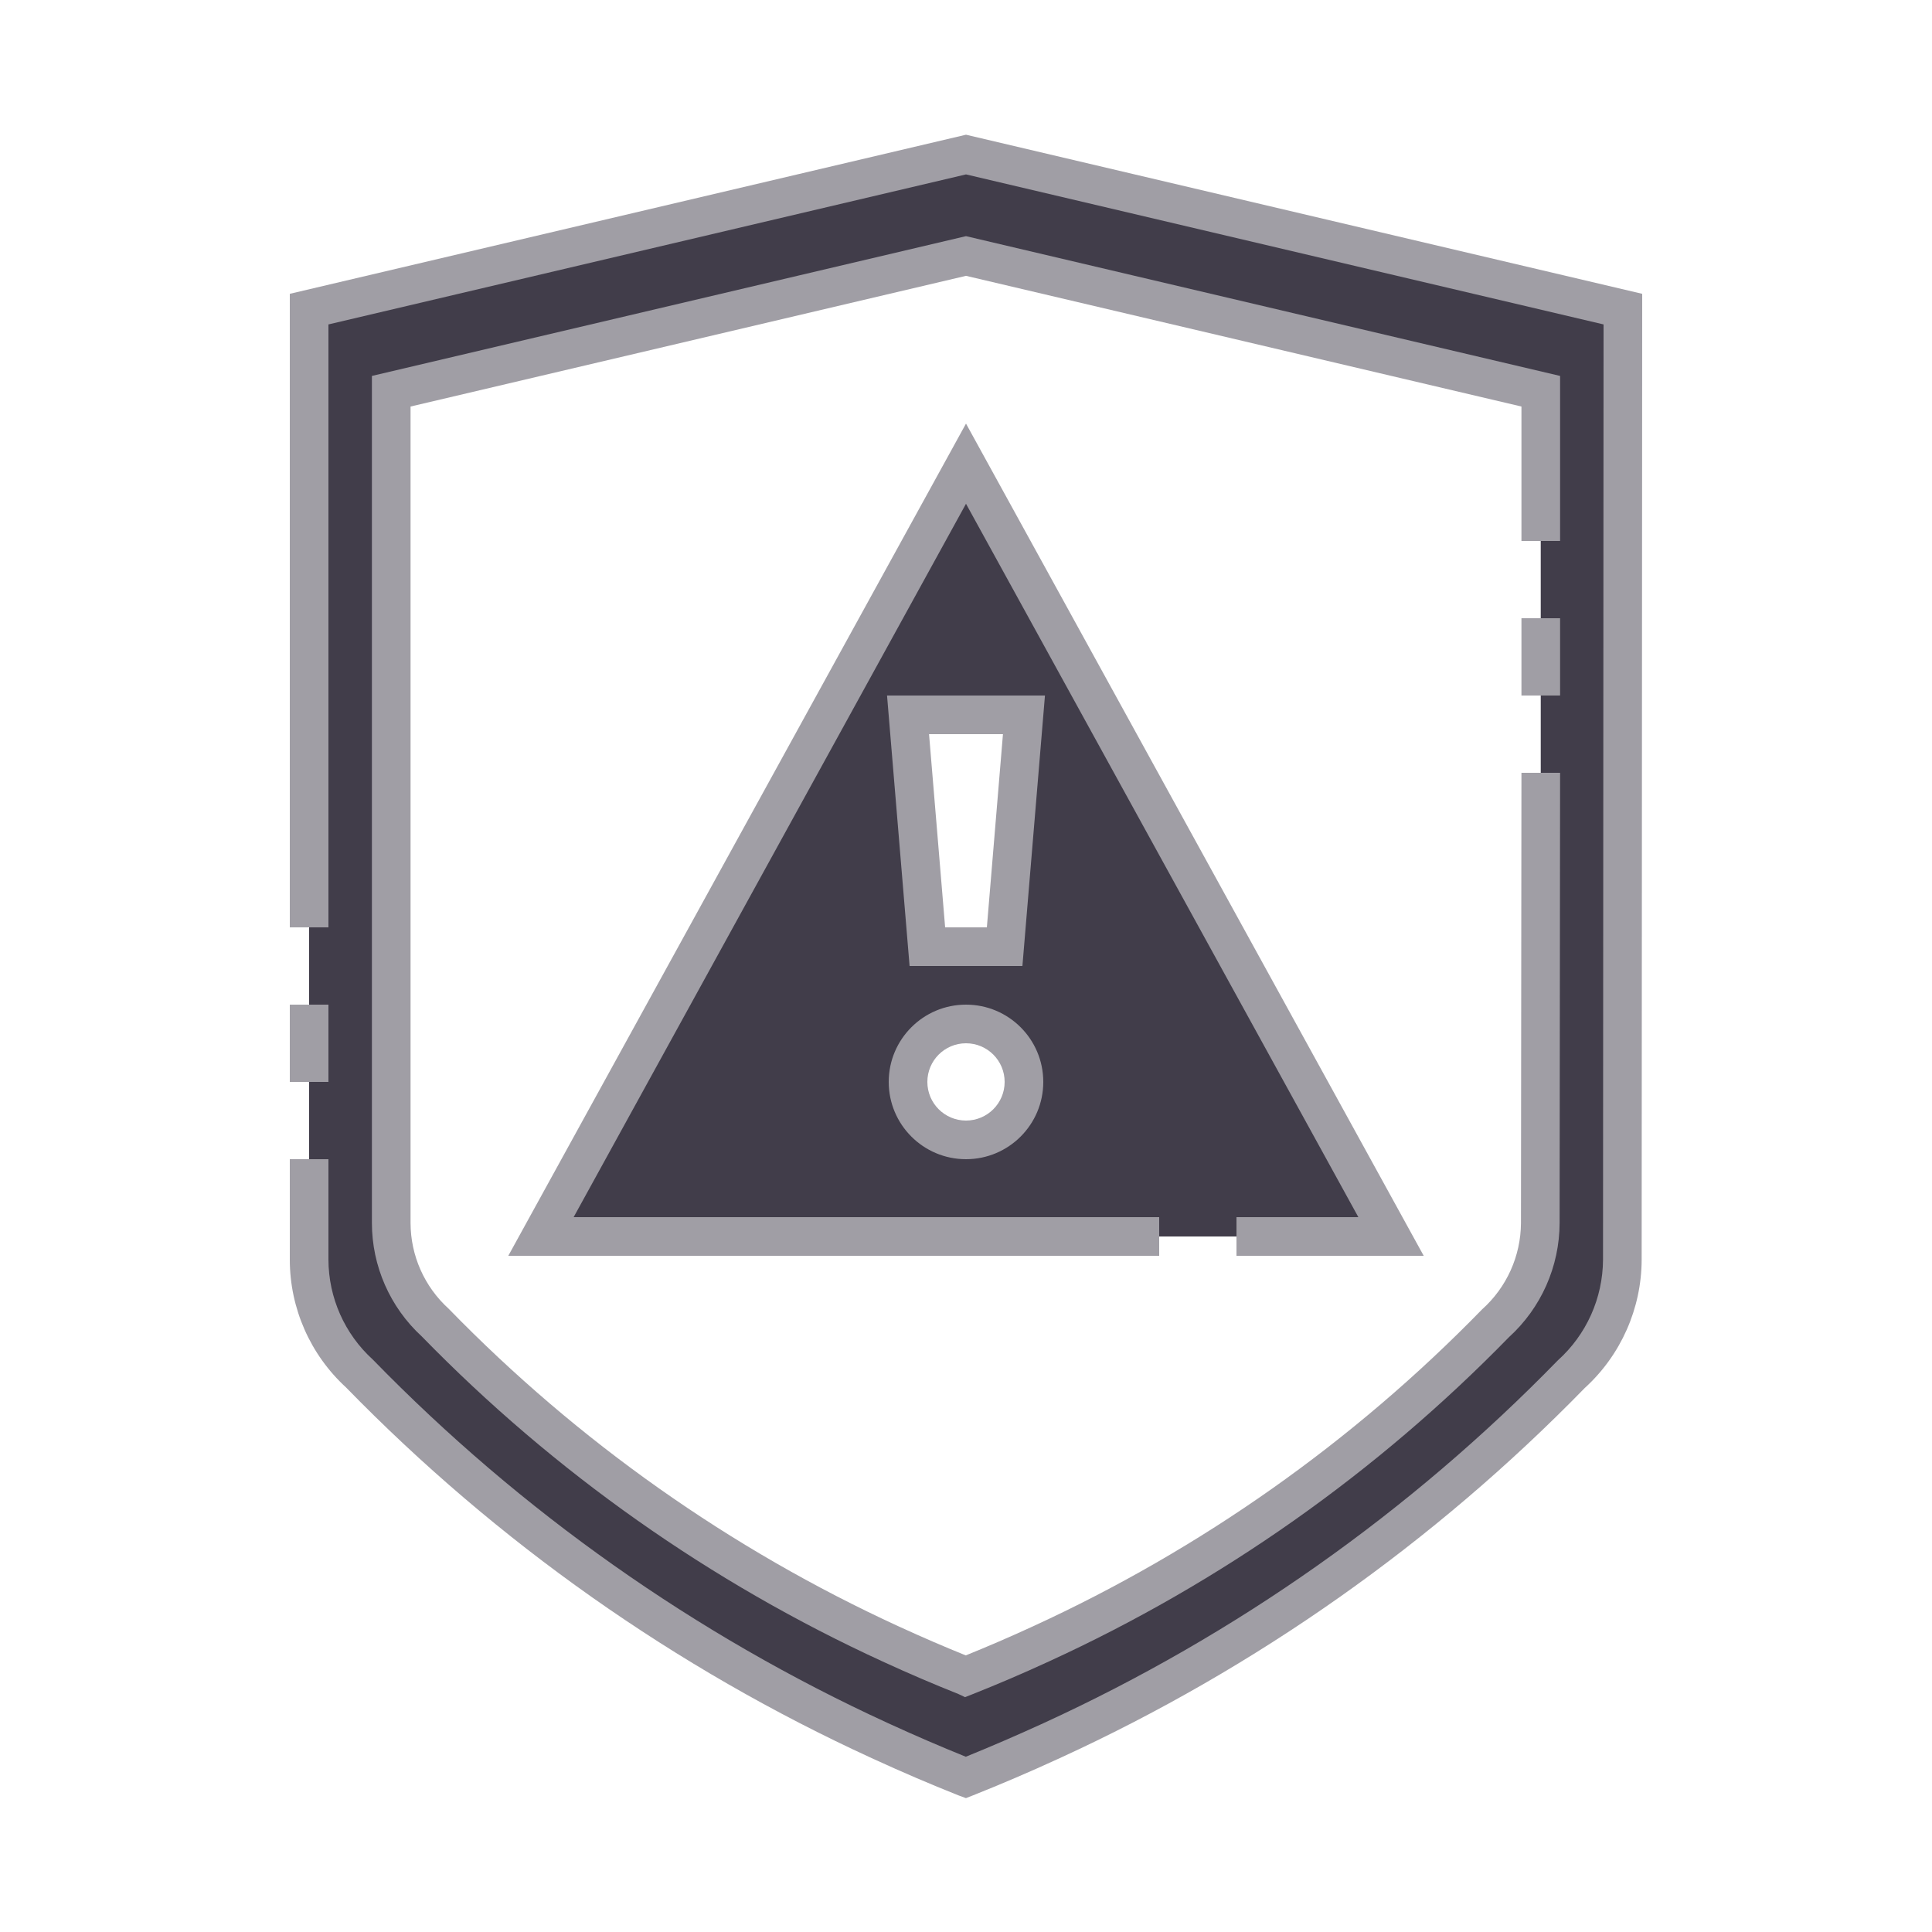
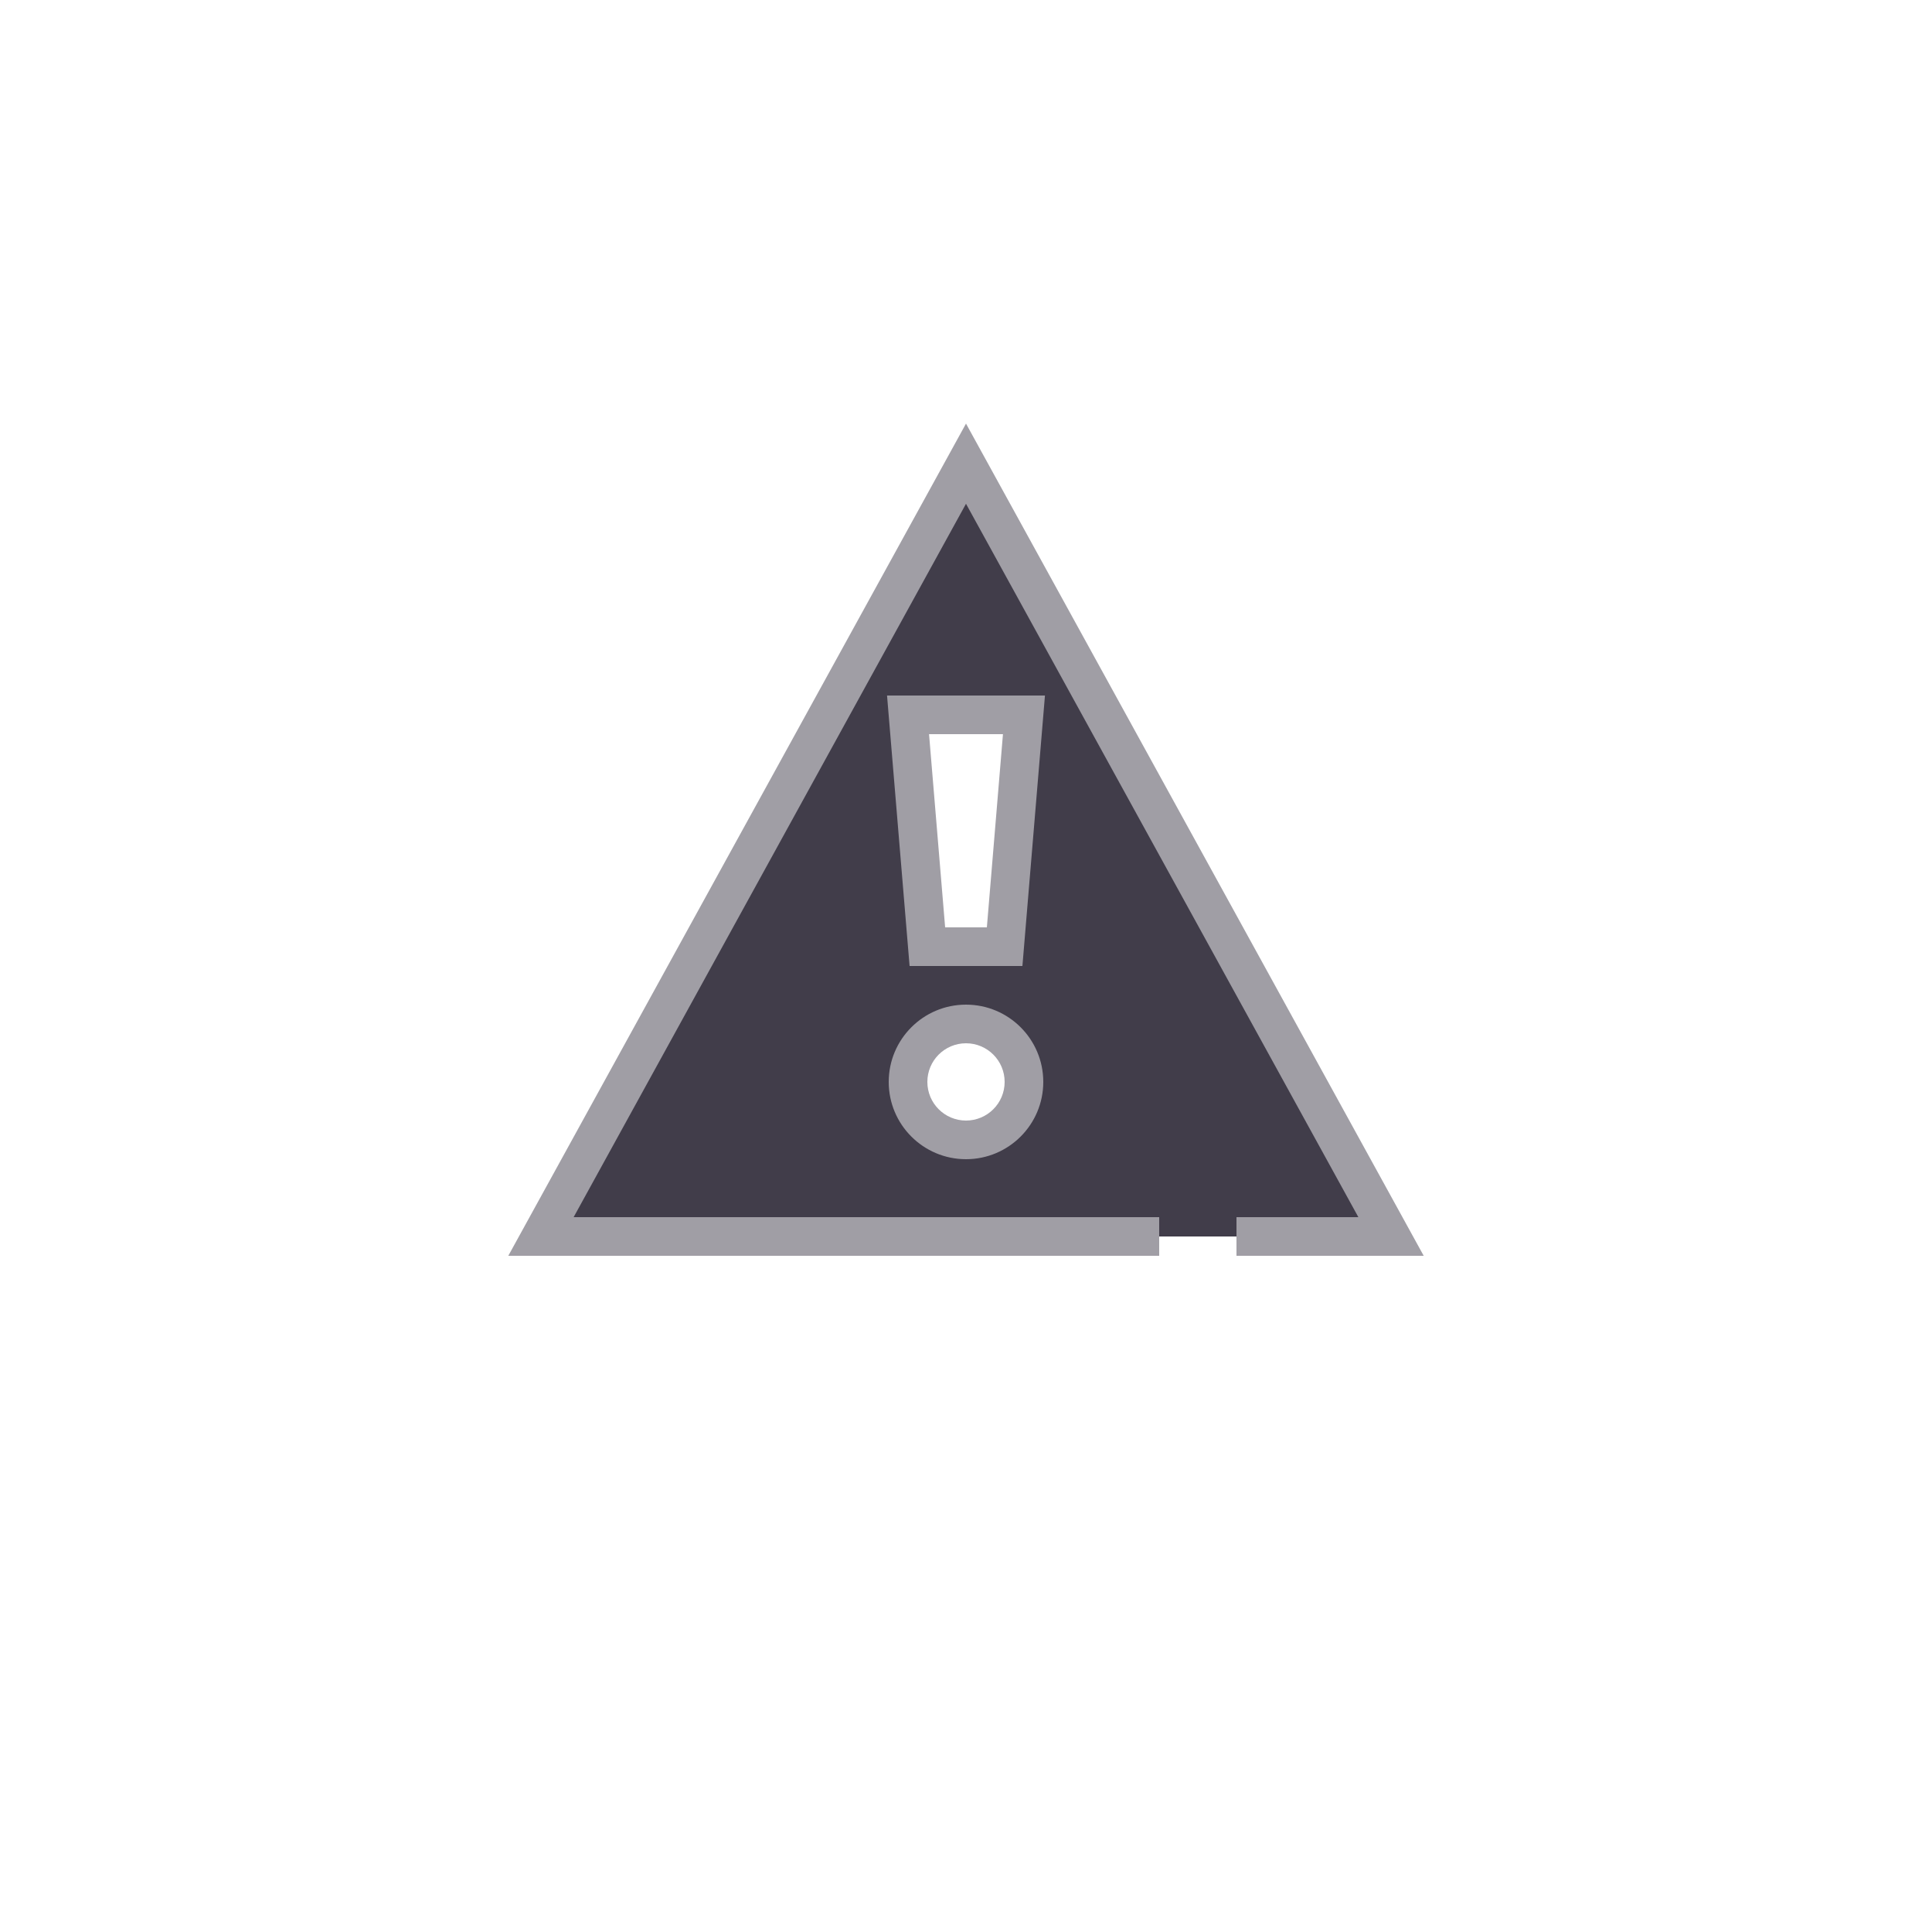
- <svg xmlns="http://www.w3.org/2000/svg" id="ic_empty_dark_error" width="100" height="100" viewBox="0 0 100 100">
-   <defs>
-     <style type="text/css">
+ <svg xmlns="http://www.w3.org/2000/svg" id="ic_empty_dark_error" width="100" height="100" viewBox="0 0 100 100" version="1.1">
+   <defs id="defs1">
+     <style type="text/css" id="style1">
            .cls-1{fill:#413d4a}.cls-2{fill:#a09ea5}.cls-3{fill:none}
        </style>
  </defs>
  <g id="Group_9065" data-name="Group 9065">
    <g id="Group_9063" data-name="Group 9063">
      <path id="Path_19009" d="M50 24L28 64h44zm3 13l-1 12h-4l-1-12zm-3 22a3 3 0 1 1 3-3 3 3 0 0 1-3 3z" class="cls-1" data-name="Path 19009" />
-       <path id="Path_19010" d="M50 8l-34 8v49.2a7.971 7.971 0 0 0 2.626 5.914A90.266 90.266 0 0 0 45.532 90.1l.134.061a89.104 89.104 0 0 0 4.305 1.844l.015-.006L50 92a92.202 92.202 0 0 0 4.305-1.844l.135-.061a90.274 90.274 0 0 0 26.905-18.981 7.967 7.967 0 0 0 2.626-5.914V64H84V16zm29.75 54.25h-.025v1.05a6.973 6.973 0 0 1-2.3 5.175 78.987 78.987 0 0 1-23.54 16.608l-.118.053A80.007 80.007 0 0 1 50 86.75h-.025a76.015 76.015 0 0 1-3.767-1.614l-.118-.053a78.987 78.987 0 0 1-23.542-16.608 6.973 6.973 0 0 1-2.3-5.175V20.25l29.75-7 29.75 7z" class="cls-1" data-name="Path 19010" />
    </g>
    <g id="Group_9064" data-name="Group 9064">
-       <path id="Path_19011" d="M50 6.973l-35 8.235V48h2V16.792l33-7.765 33 7.765-.028 48.408a7.054 7.054 0 0 1-2.341 5.215 88.89 88.89 0 0 1-26.607 18.77l-.134.061a99.651 99.651 0 0 1-3.9 1.683l-.015-.006a92.604 92.604 0 0 1-3.89-1.678l-.133-.06A89.008 89.008 0 0 1 19.3 70.374 7.011 7.011 0 0 1 17 65.2V60h-2v5.2a8.98 8.98 0 0 0 2.91 6.613A90.918 90.918 0 0 0 45.116 91l.135.061a91.962 91.962 0 0 0 4.353 1.865l.393.145.37-.145a91.381 91.381 0 0 0 4.353-1.865l.136-.061a90.8 90.8 0 0 0 27.163-19.15 9.018 9.018 0 0 0 2.953-6.65L85 15.208z" class="cls-2" data-name="Path 19011" />
-       <path id="Rectangle_4725" d="M0 0h2v4H0z" class="cls-2" data-name="Rectangle 4725" transform="translate(15 52)" />
      <path id="Path_19012" d="M64 65h9.691L50 21.925 26.309 65H60v-2H29.691L50 26.075 70.309 63H64z" class="cls-2" data-name="Path 19012" />
      <path id="Path_19013" d="M45.913 36l1.167 14h5.84l1.167-14zm5.167 12h-2.16l-.833-10h3.826z" class="cls-2" data-name="Path 19013" />
      <path id="Path_19014" d="M50 52a4 4 0 1 0 4 4 4 4 0 0 0-4-4zm0 6a2 2 0 1 1 2-2 2 2 0 0 1-2 2z" class="cls-2" data-name="Path 19014" />
-       <path id="Rectangle_4726" d="M0 0h2v4H0z" class="cls-2" data-name="Rectangle 4726" transform="translate(78.75 32)" />
-       <path id="Path_19015" d="M80.75 19.458L50 12.223l-30.75 7.235V63.3a7.978 7.978 0 0 0 2.582 5.874A79.721 79.721 0 0 0 45.687 86l.106.048a79.3 79.3 0 0 0 3.814 1.634l.345.163.04-.016.373-.148a78.84 78.84 0 0 0 3.821-1.637l.115-.052A79.573 79.573 0 0 0 78.1 69.215a8.013 8.013 0 0 0 2.625-5.915L80.75 40h-2l-.025 23.3a6.043 6.043 0 0 1-2.014 4.475 77.647 77.647 0 0 1-23.236 16.4l-.123.056a77.663 77.663 0 0 1-3.365 1.452 79.162 79.162 0 0 1-3.35-1.446l-.13-.059a77.757 77.757 0 0 1-23.286-16.44A6.007 6.007 0 0 1 21.25 63.3V21.042L50 14.277l28.75 6.765V28h2z" class="cls-2" data-name="Path 19015" />
    </g>
  </g>
  <path id="Rectangle_4727" d="M0 0h100v100H0z" class="cls-3" data-name="Rectangle 4727" />
</svg>
